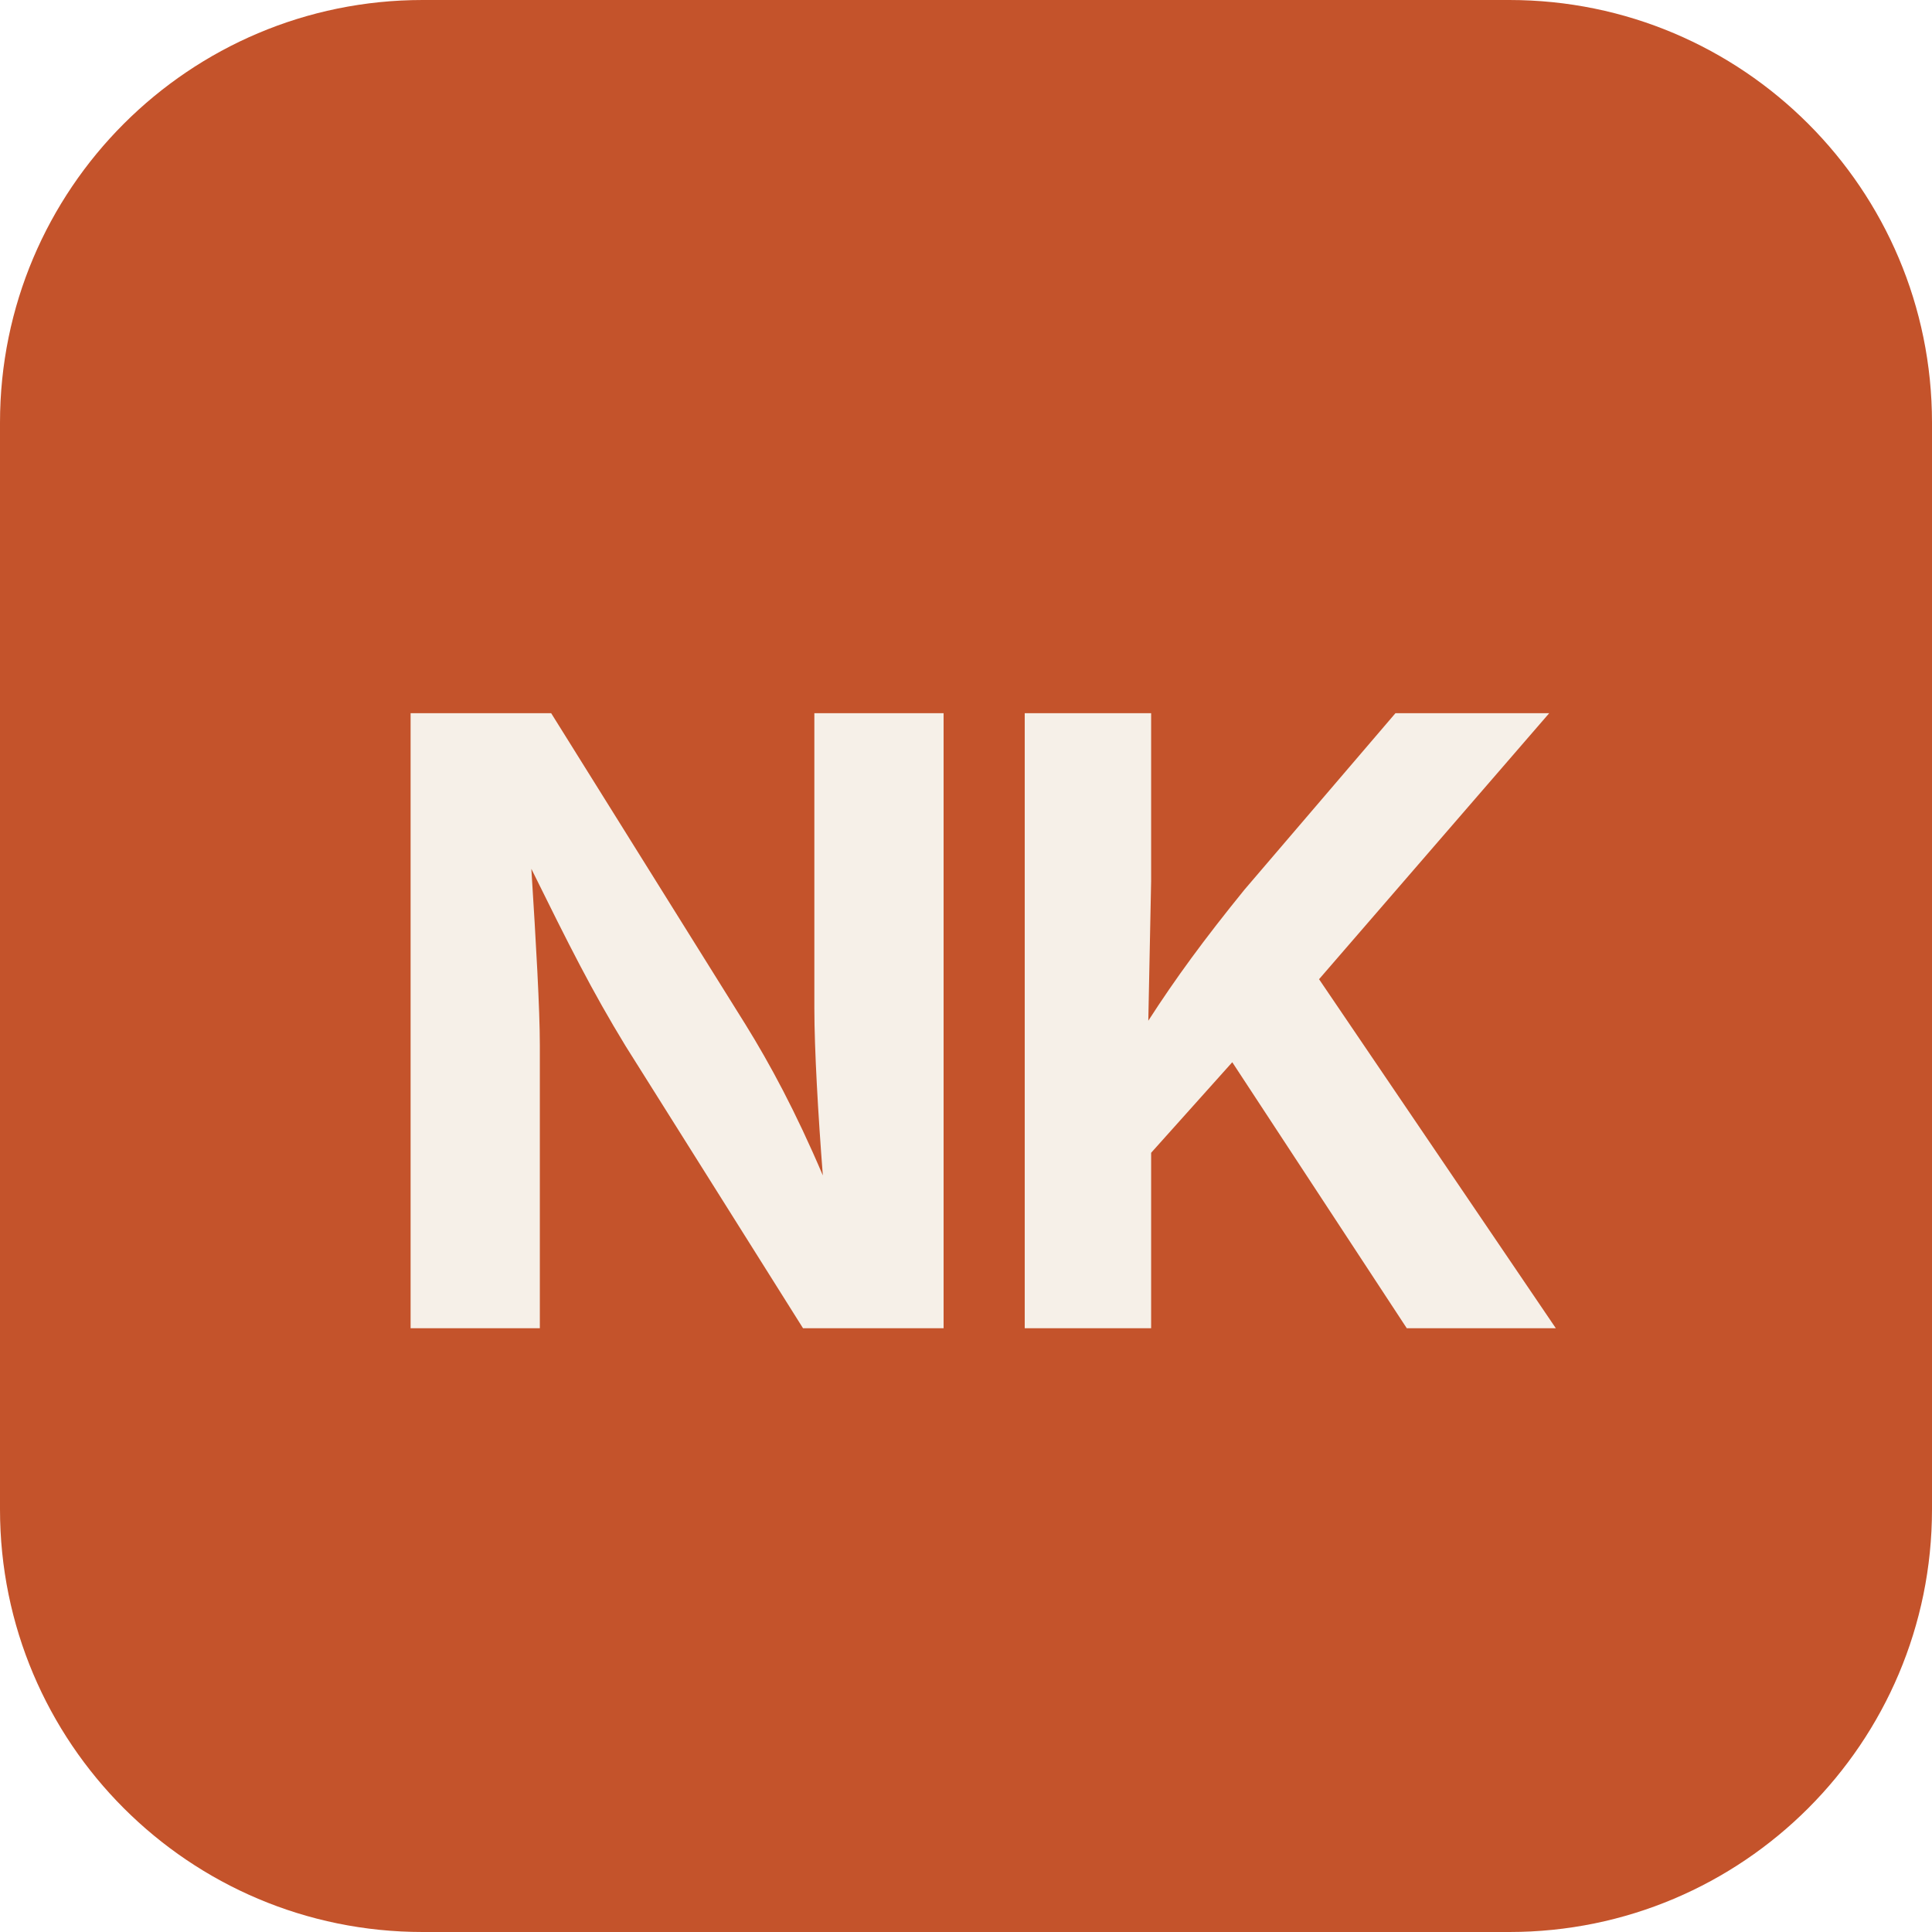
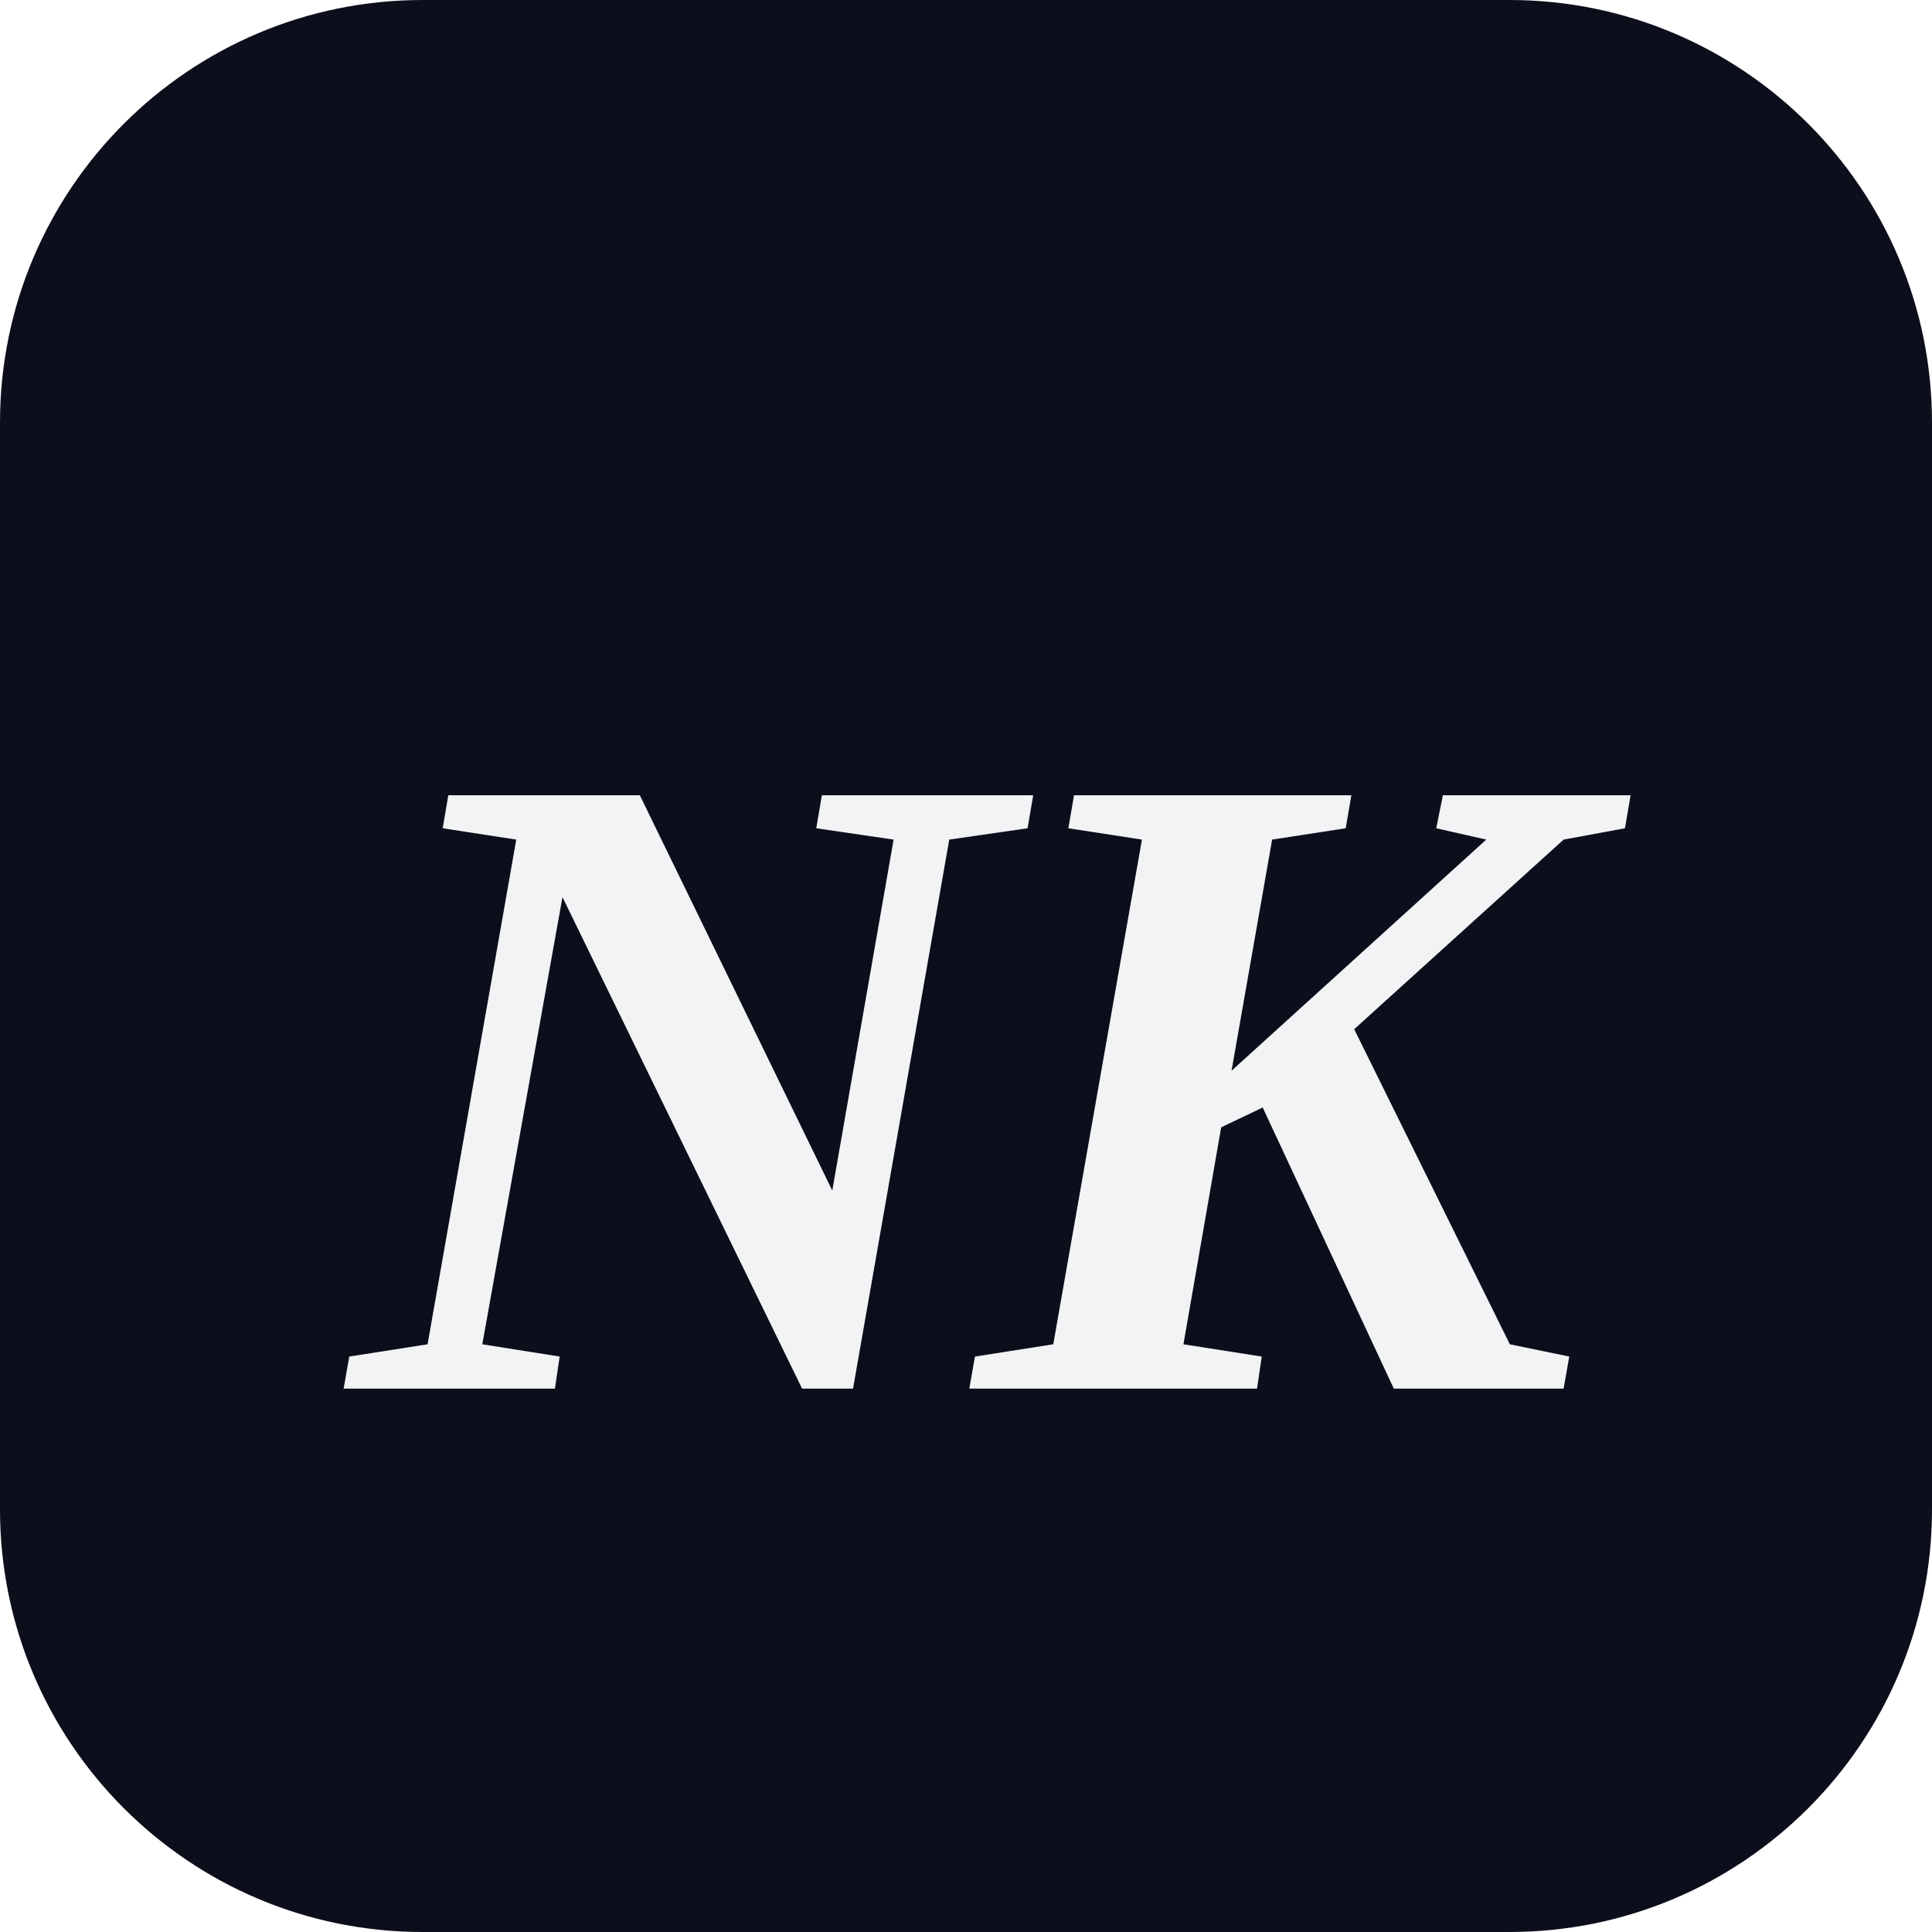
<svg xmlns="http://www.w3.org/2000/svg" viewBox="0 0 32 32">
-   <rect width="32" height="32" rx="7" fill="#C4532B" />
-   <text x="16" y="22" font-family="system-ui,-apple-system,sans-serif" font-size="14" font-weight="700" fill="#F6F0E8" text-anchor="middle" letter-spacing="-0.5">NK</text>
+   <rect width="32" height="32" rx="7" fill="#0C0E1B" />
+   <text x="16" y="23" font-family="Georgia,'Times New Roman',serif" font-size="15" font-weight="700" font-style="italic" fill="#F2F3F5" text-anchor="middle" letter-spacing="-0.5">NK</text>
</svg>
